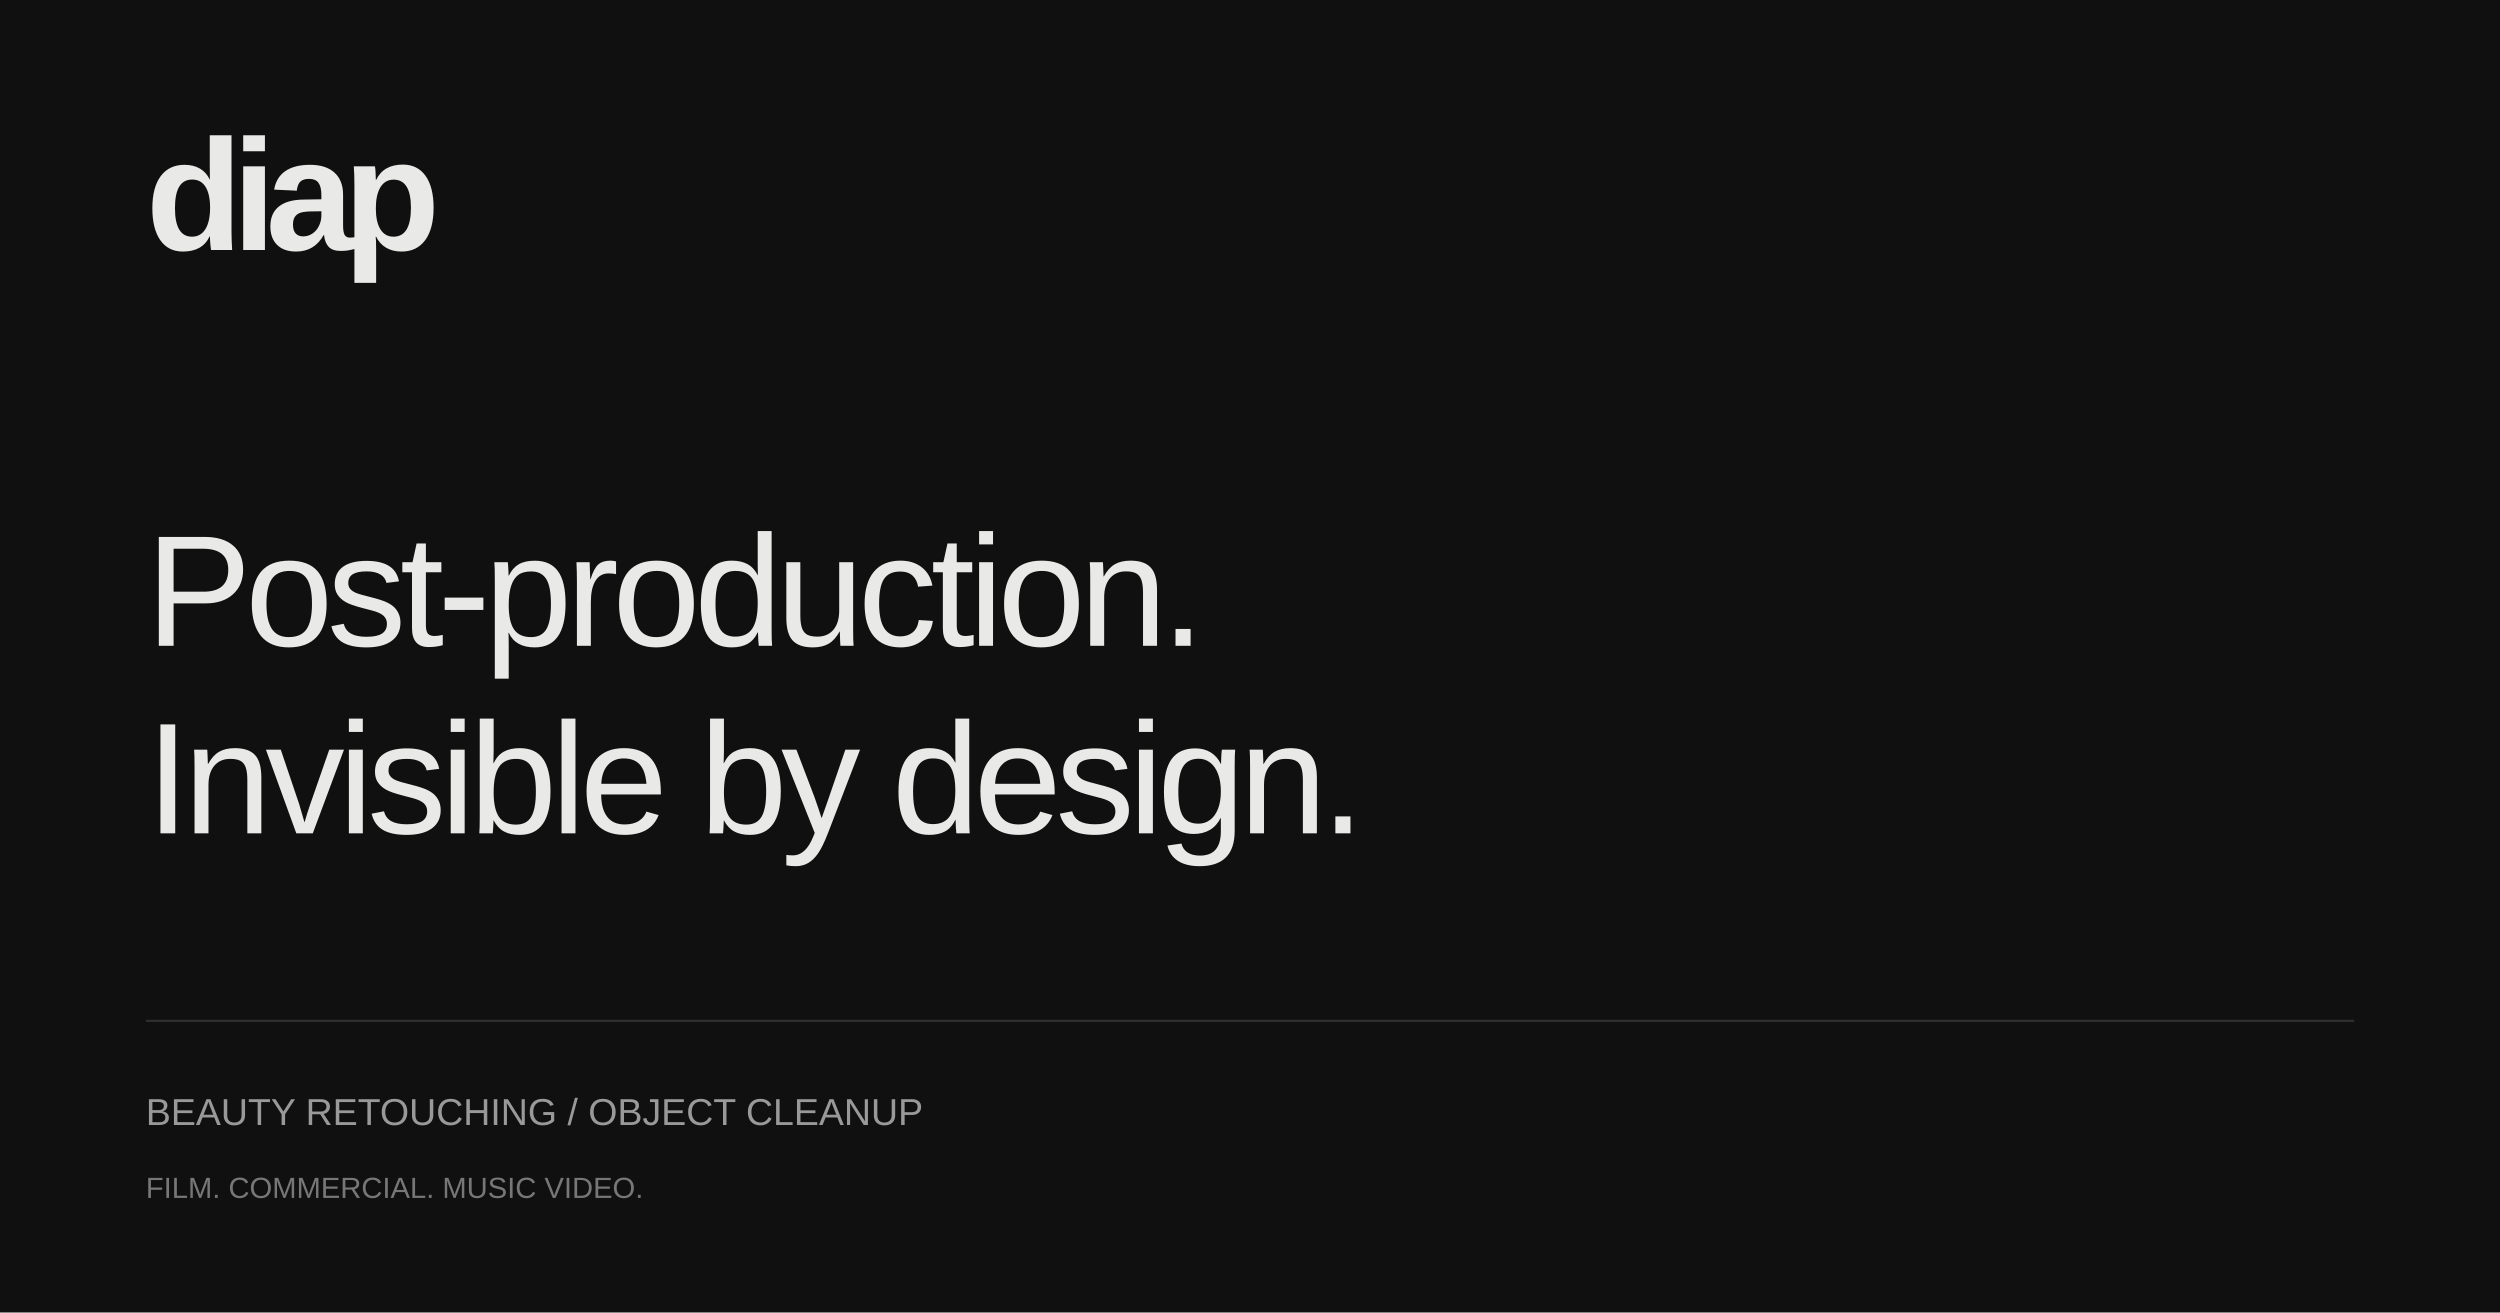
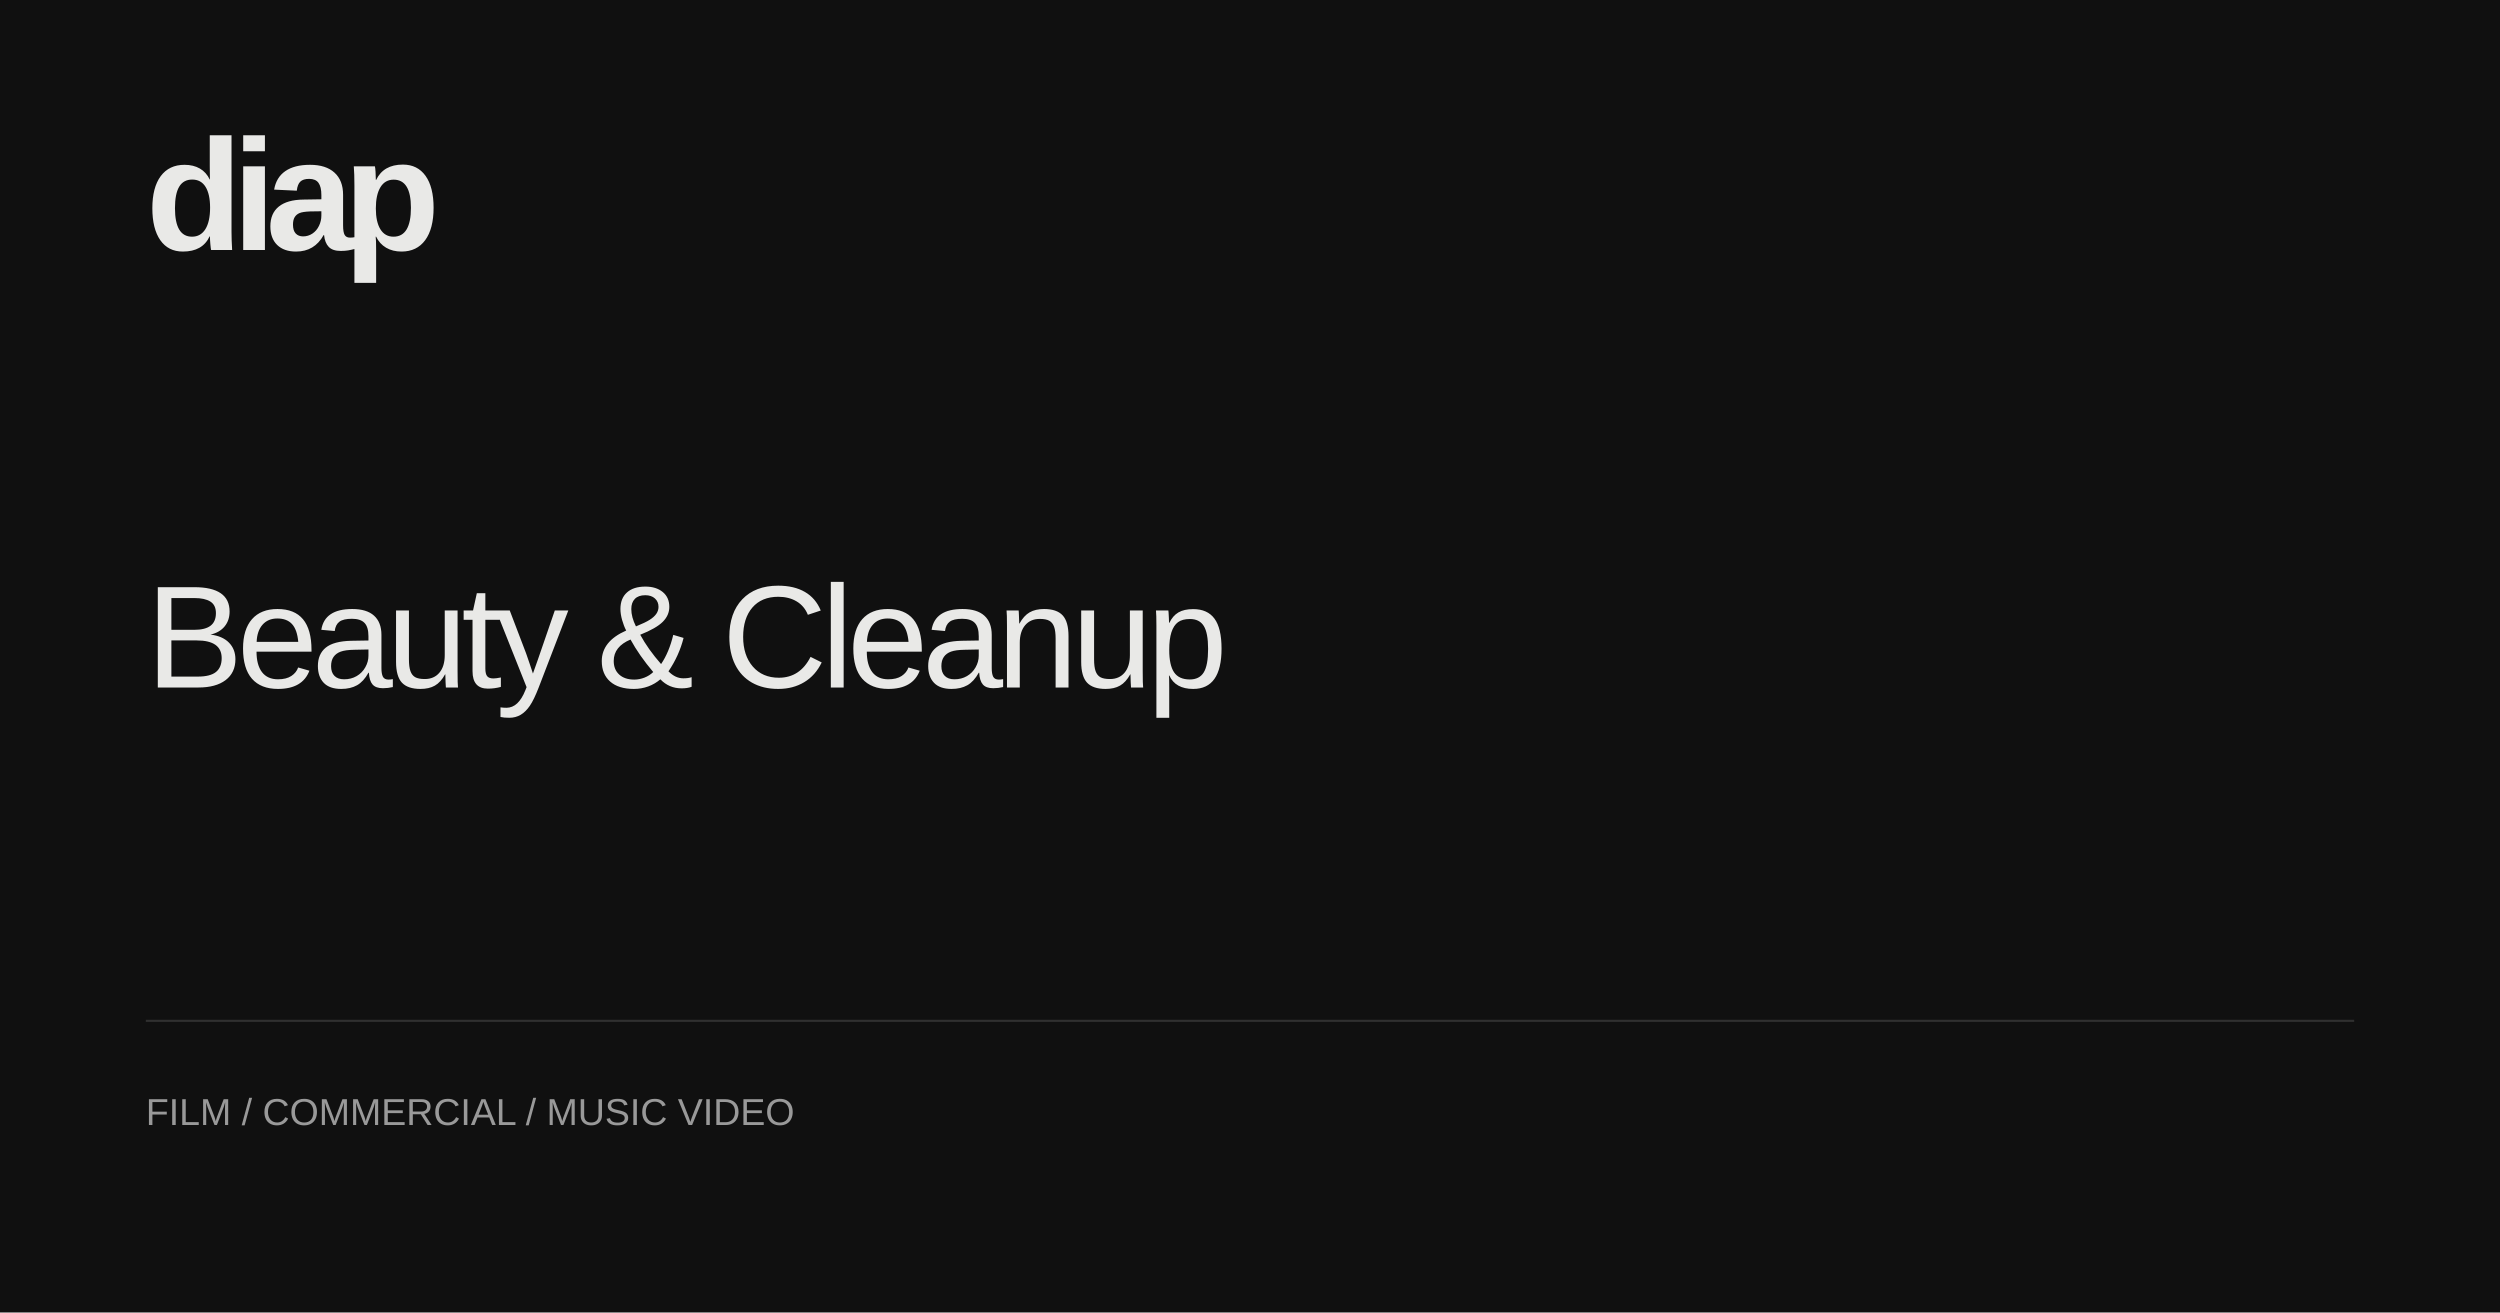
<svg xmlns="http://www.w3.org/2000/svg" width="1200" height="630" viewBox="0 0 1200 630">
  <rect width="1200" height="630" fill="#101010" />
  <text x="70" y="120" font-family="Arial,sans-serif" font-size="76" font-weight="600" letter-spacing="-5" fill="#e9e9e7">diap</text>
-   <text x="70" y="310" font-family="Arial,sans-serif" font-size="76" letter-spacing="-3" fill="#e9e9e7">Post-production.</text>
-   <text x="70" y="400" font-family="Arial,sans-serif" font-size="76" letter-spacing="-3" fill="#e9e9e7">Invisible by design.</text>
+   <text x="70" y="330" font-family="Arial,sans-serif" font-size="70" letter-spacing="-3" fill="#e9e9e7">Beauty &amp; Cleanup</text>
  <path d="M70 490h1060" stroke="#303030" />
-   <text x="70" y="540" font-family="Arial,sans-serif" font-size="18" fill="#999">BEAUTY RETOUCHING / OBJECT CLEANUP</text>
-   <text x="70" y="575" font-family="Arial,sans-serif" font-size="14" fill="#777">FILM. COMMERCIAL. MUSIC VIDEO.</text>
+   <text x="70" y="540" font-family="Arial,sans-serif" font-size="18" fill="#999">FILM / COMMERCIAL / MUSIC VIDEO</text>
</svg>
